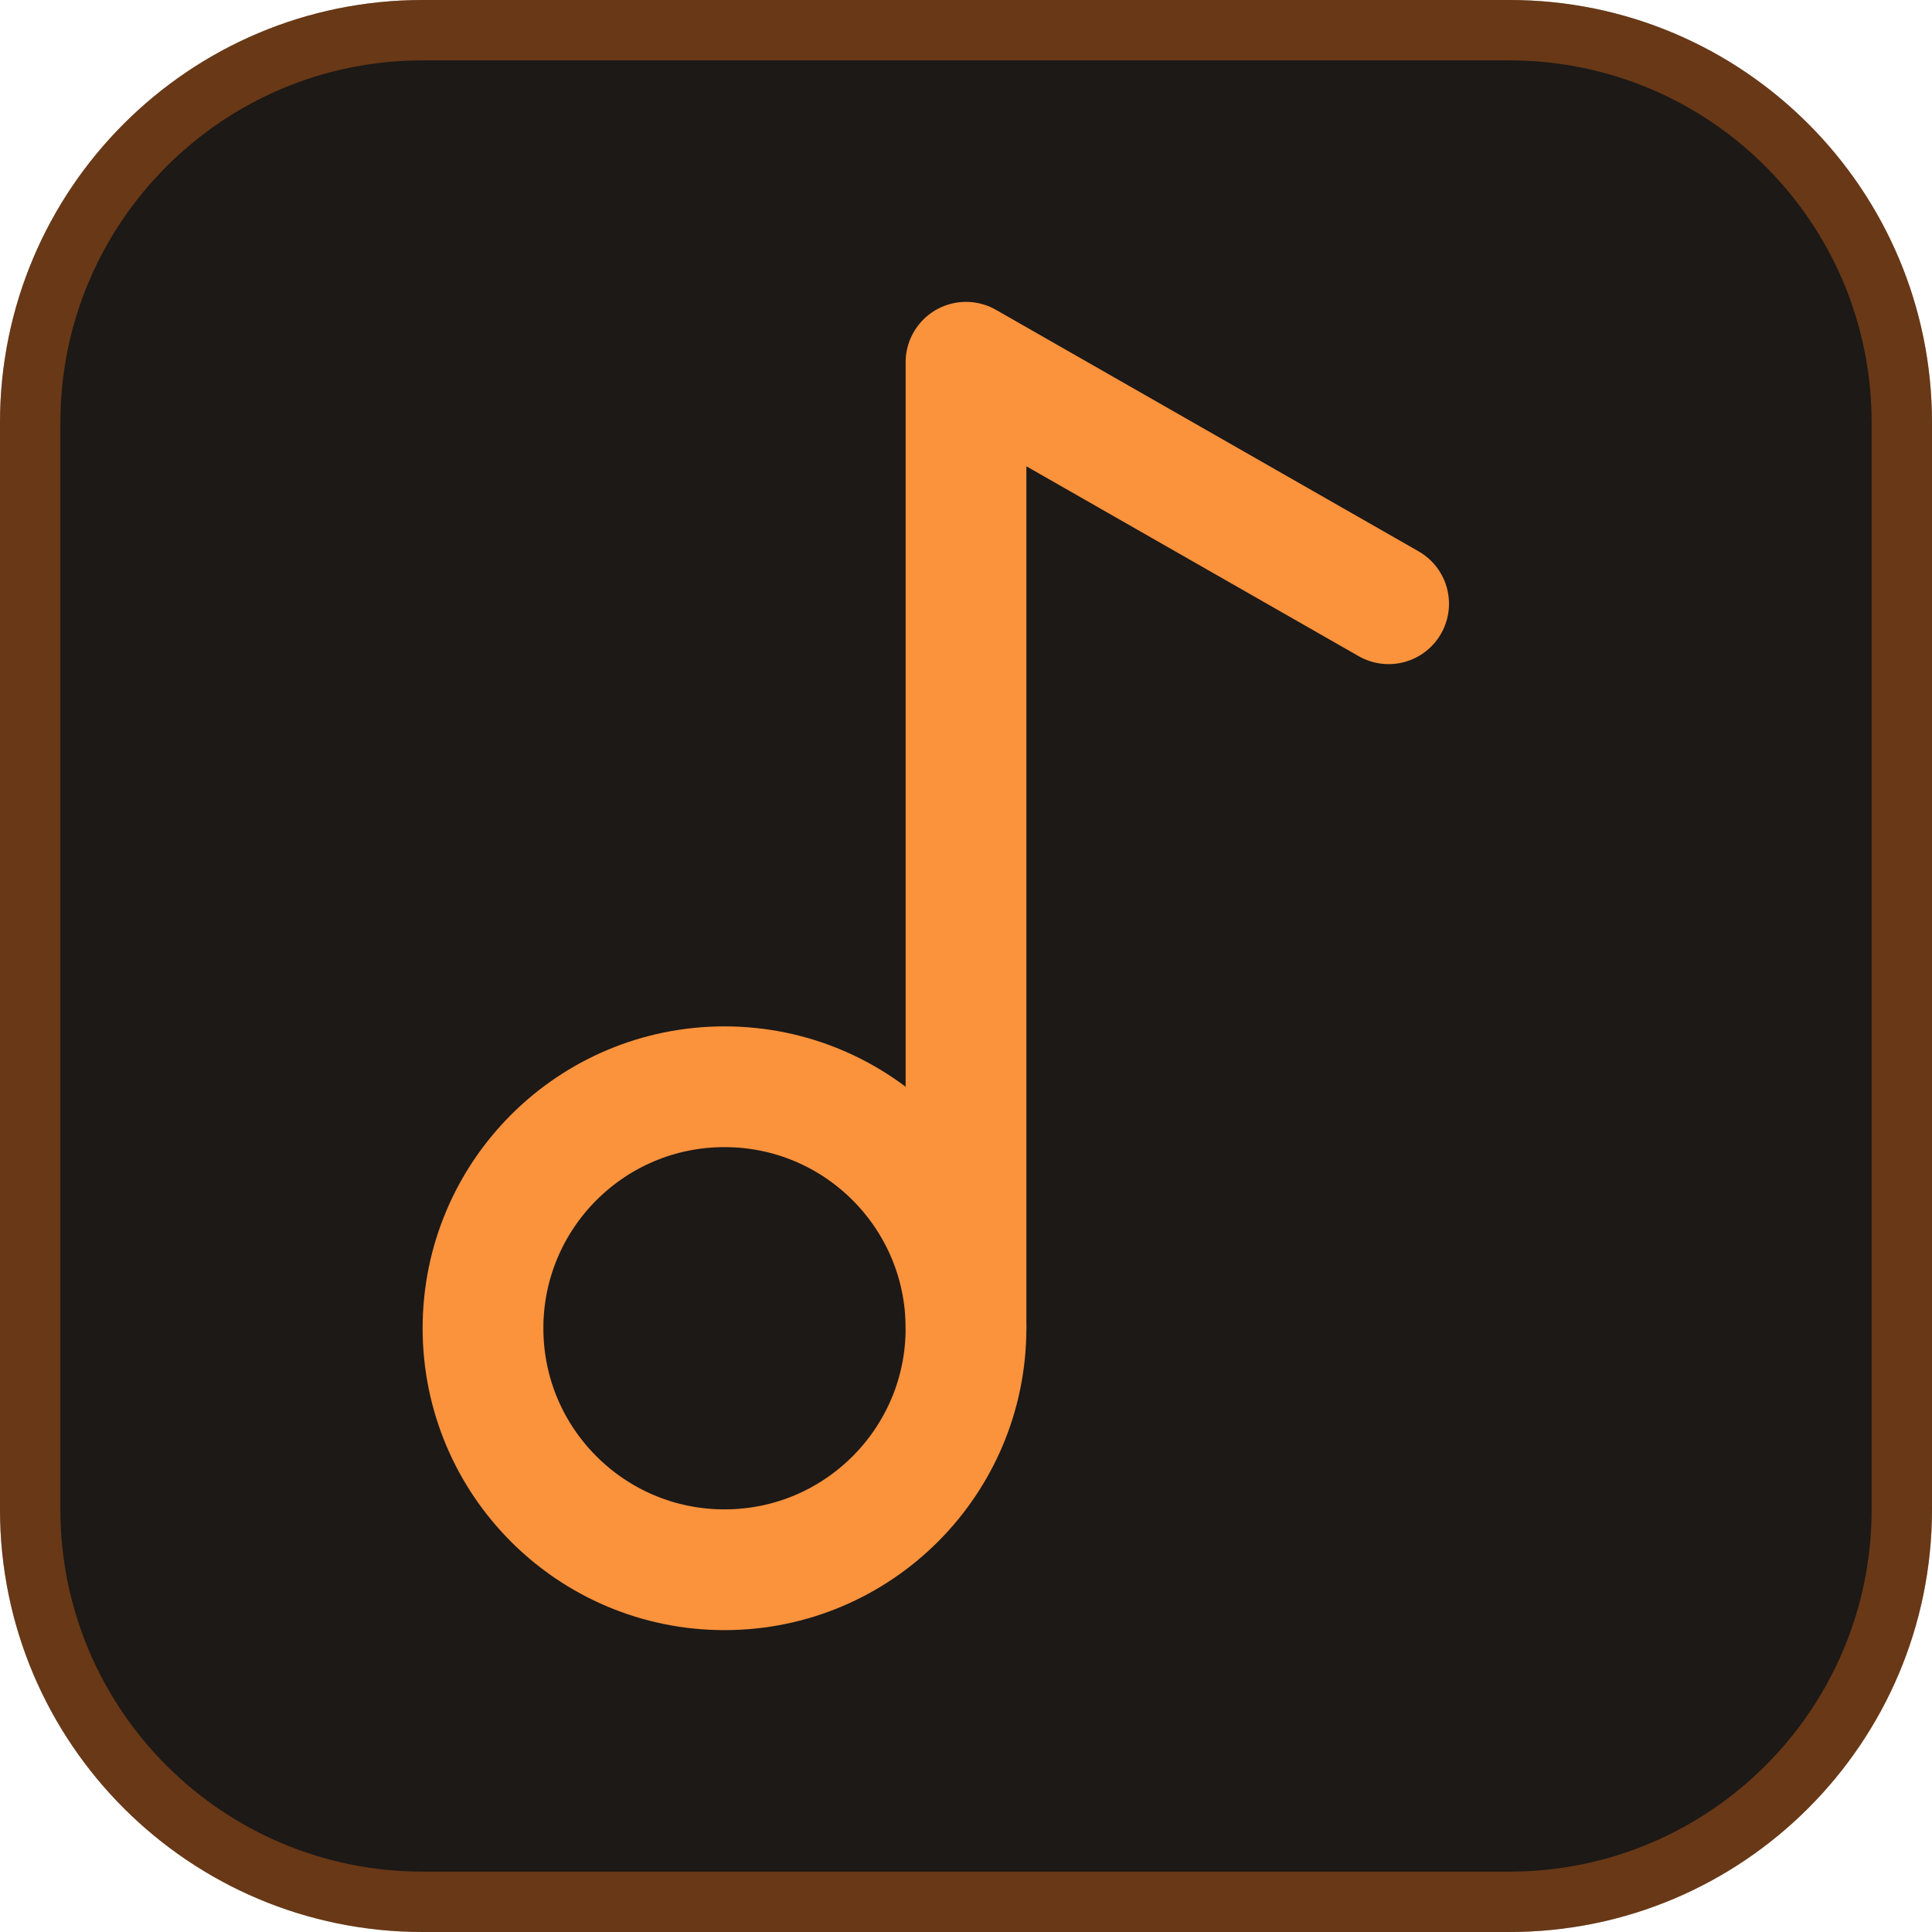
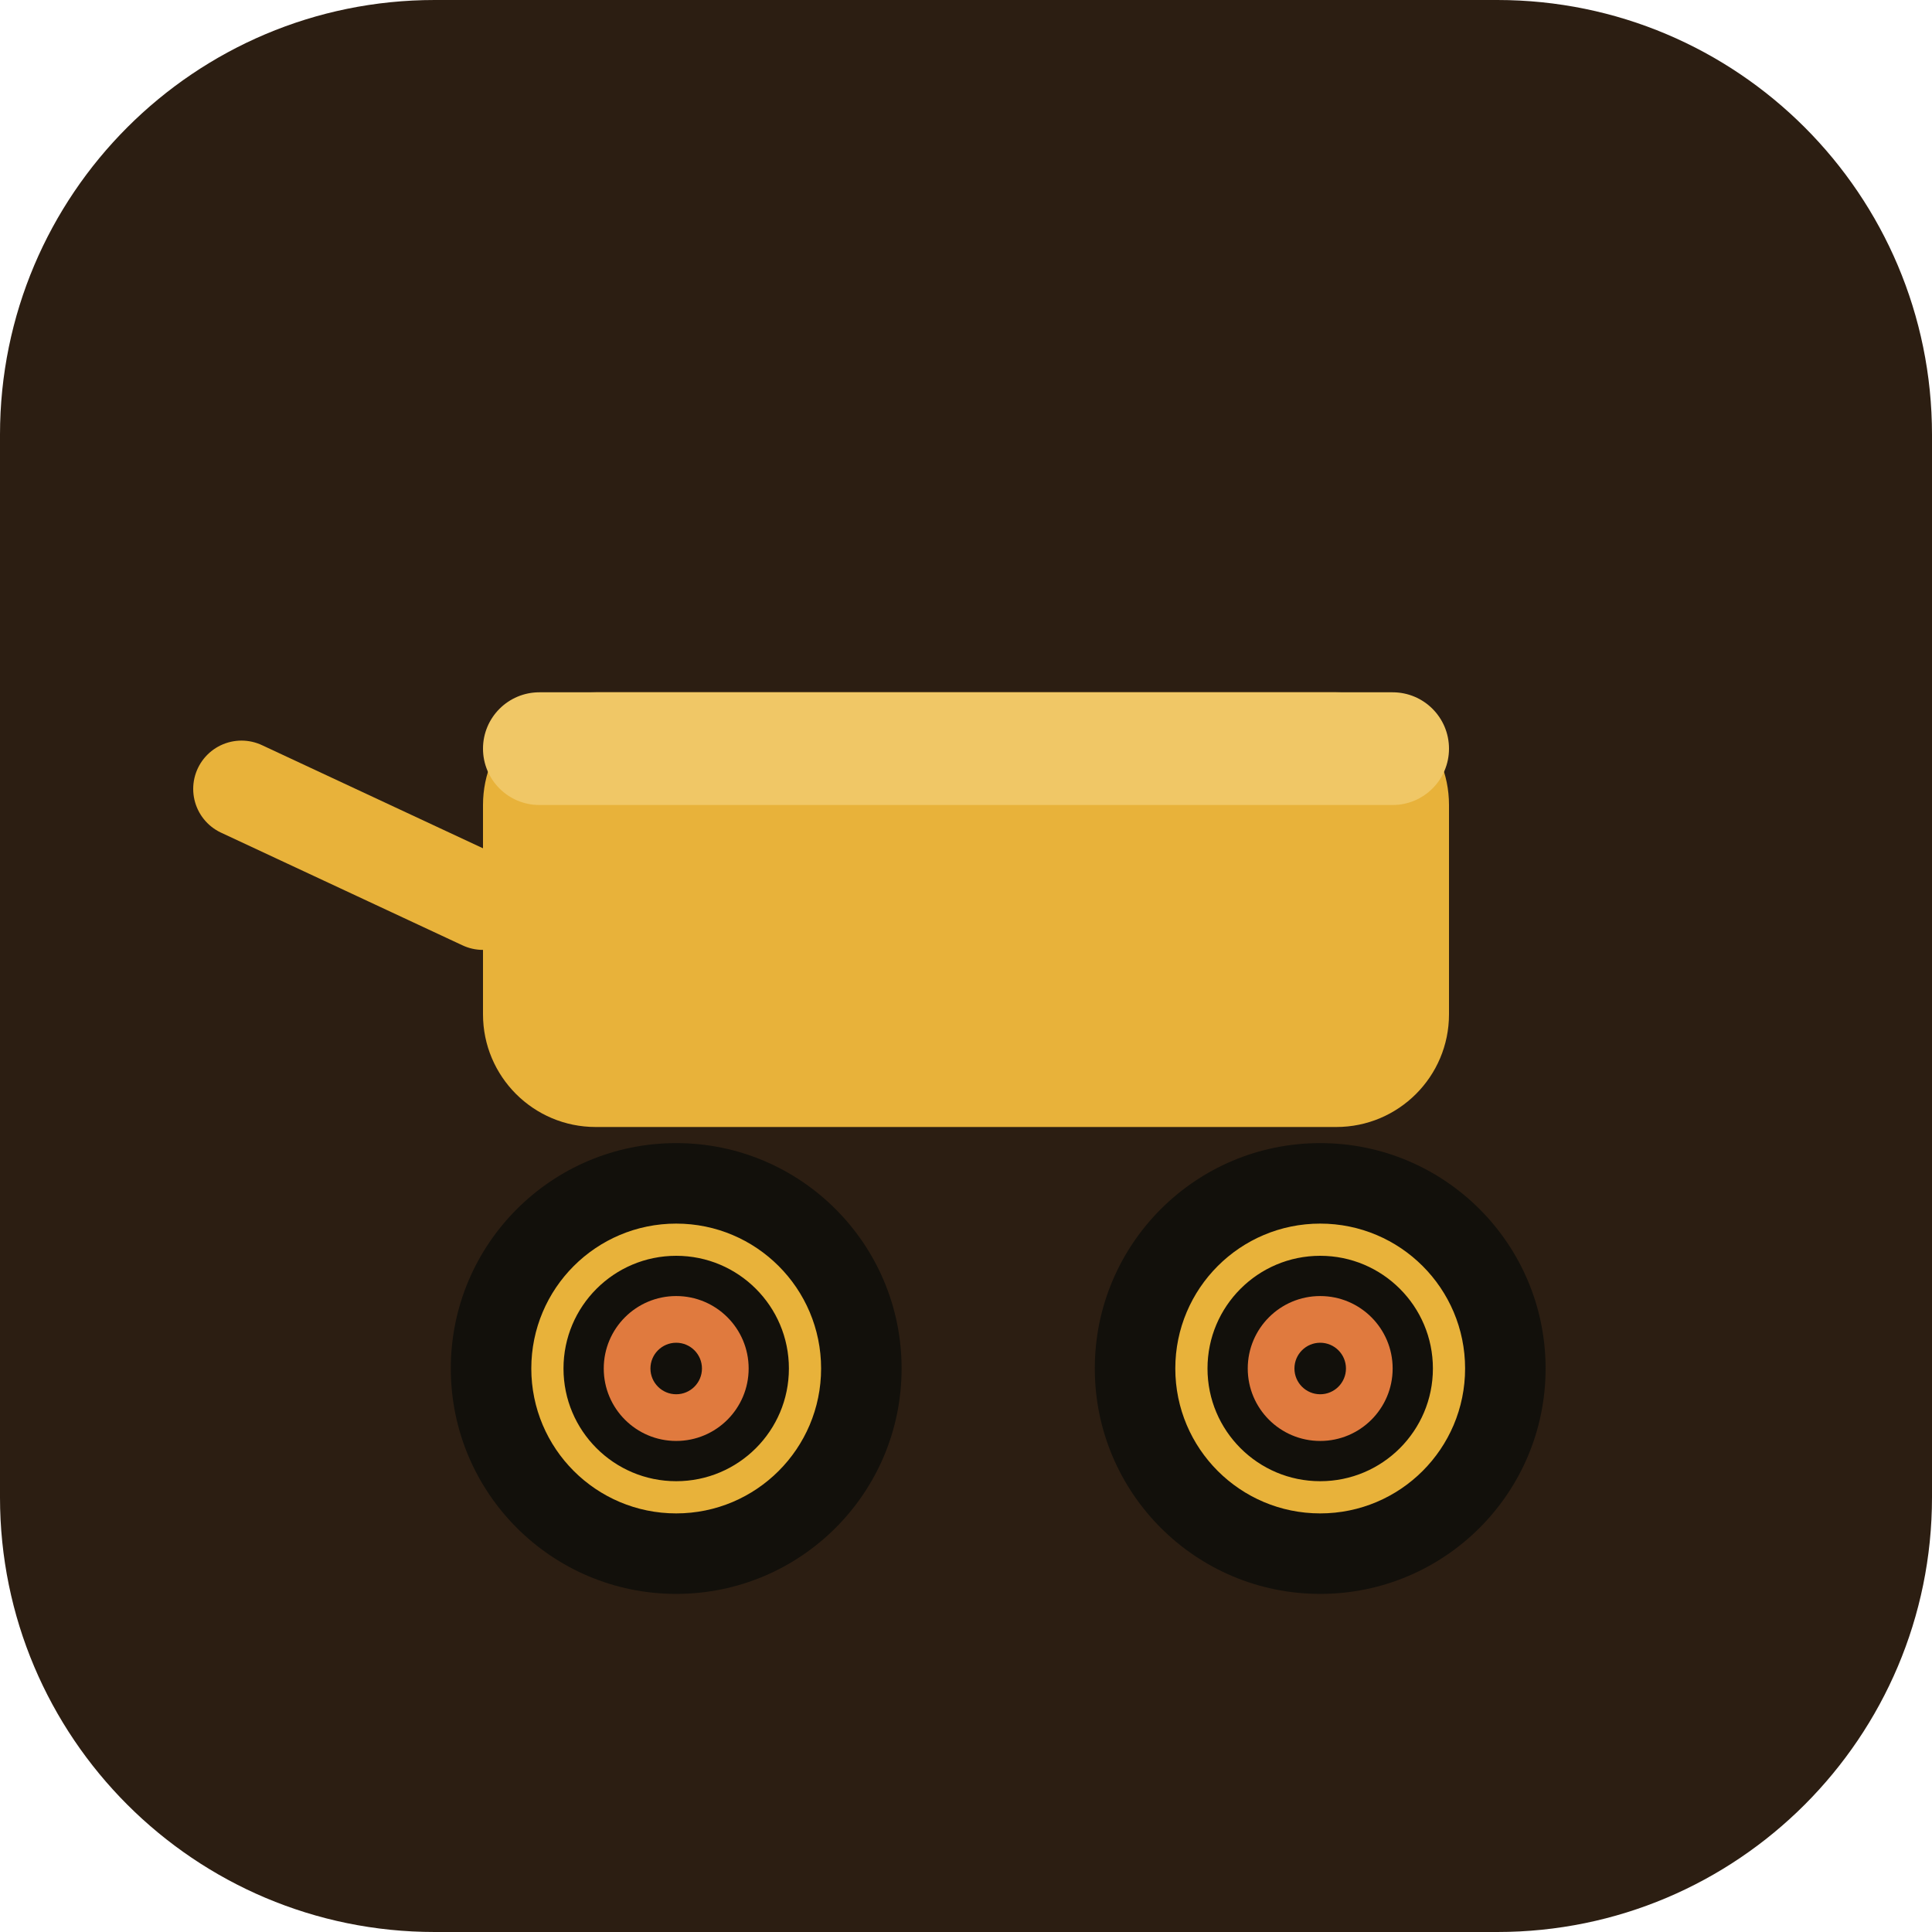
- <svg xmlns="http://www.w3.org/2000/svg" viewBox="0 0 32 32">
-   <rect width="32" height="32" rx="7" fill="#1c1917" />
-   <rect x="0.5" y="0.5" width="31" height="31" rx="6.5" fill="none" stroke="#f97316" stroke-opacity="0.35" />
-   <g transform="translate(4 4)" fill="none" stroke="#fb923c" stroke-width="2" stroke-linecap="round" stroke-linejoin="round">
-     <circle cx="8" cy="18" r="4" />
-     <path d="M12 18V2l7 4" />
-   </g>
+ <svg xmlns="http://www.w3.org/2000/svg" viewBox="0 0 120 120">
+   <rect width="120" height="120" rx="27" fill="#2C1E12" />
+   <rect x="30" y="43" width="60" height="27" rx="7" fill="#E8B23A" />
+   <rect x="30" y="43" width="60" height="7" rx="3.5" fill="#F0C766" />
+   <line x1="30" y1="56" x2="15" y2="49" stroke="#E8B23A" stroke-width="6" stroke-linecap="round" />
+   <circle cx="42" cy="85" r="14" fill="#12100b" />
+   <circle cx="42" cy="85" r="8" fill="none" stroke="#E8B23A" stroke-width="2" />
+   <circle cx="42" cy="85" r="4.5" fill="#E07A3E" />
+   <circle cx="42" cy="85" r="1.6" fill="#12100b" />
+   <circle cx="82" cy="85" r="14" fill="#12100b" />
+   <circle cx="82" cy="85" r="8" fill="none" stroke="#E8B23A" stroke-width="2" />
+   <circle cx="82" cy="85" r="4.5" fill="#E07A3E" />
+   <circle cx="82" cy="85" r="1.6" fill="#12100b" />
</svg>
